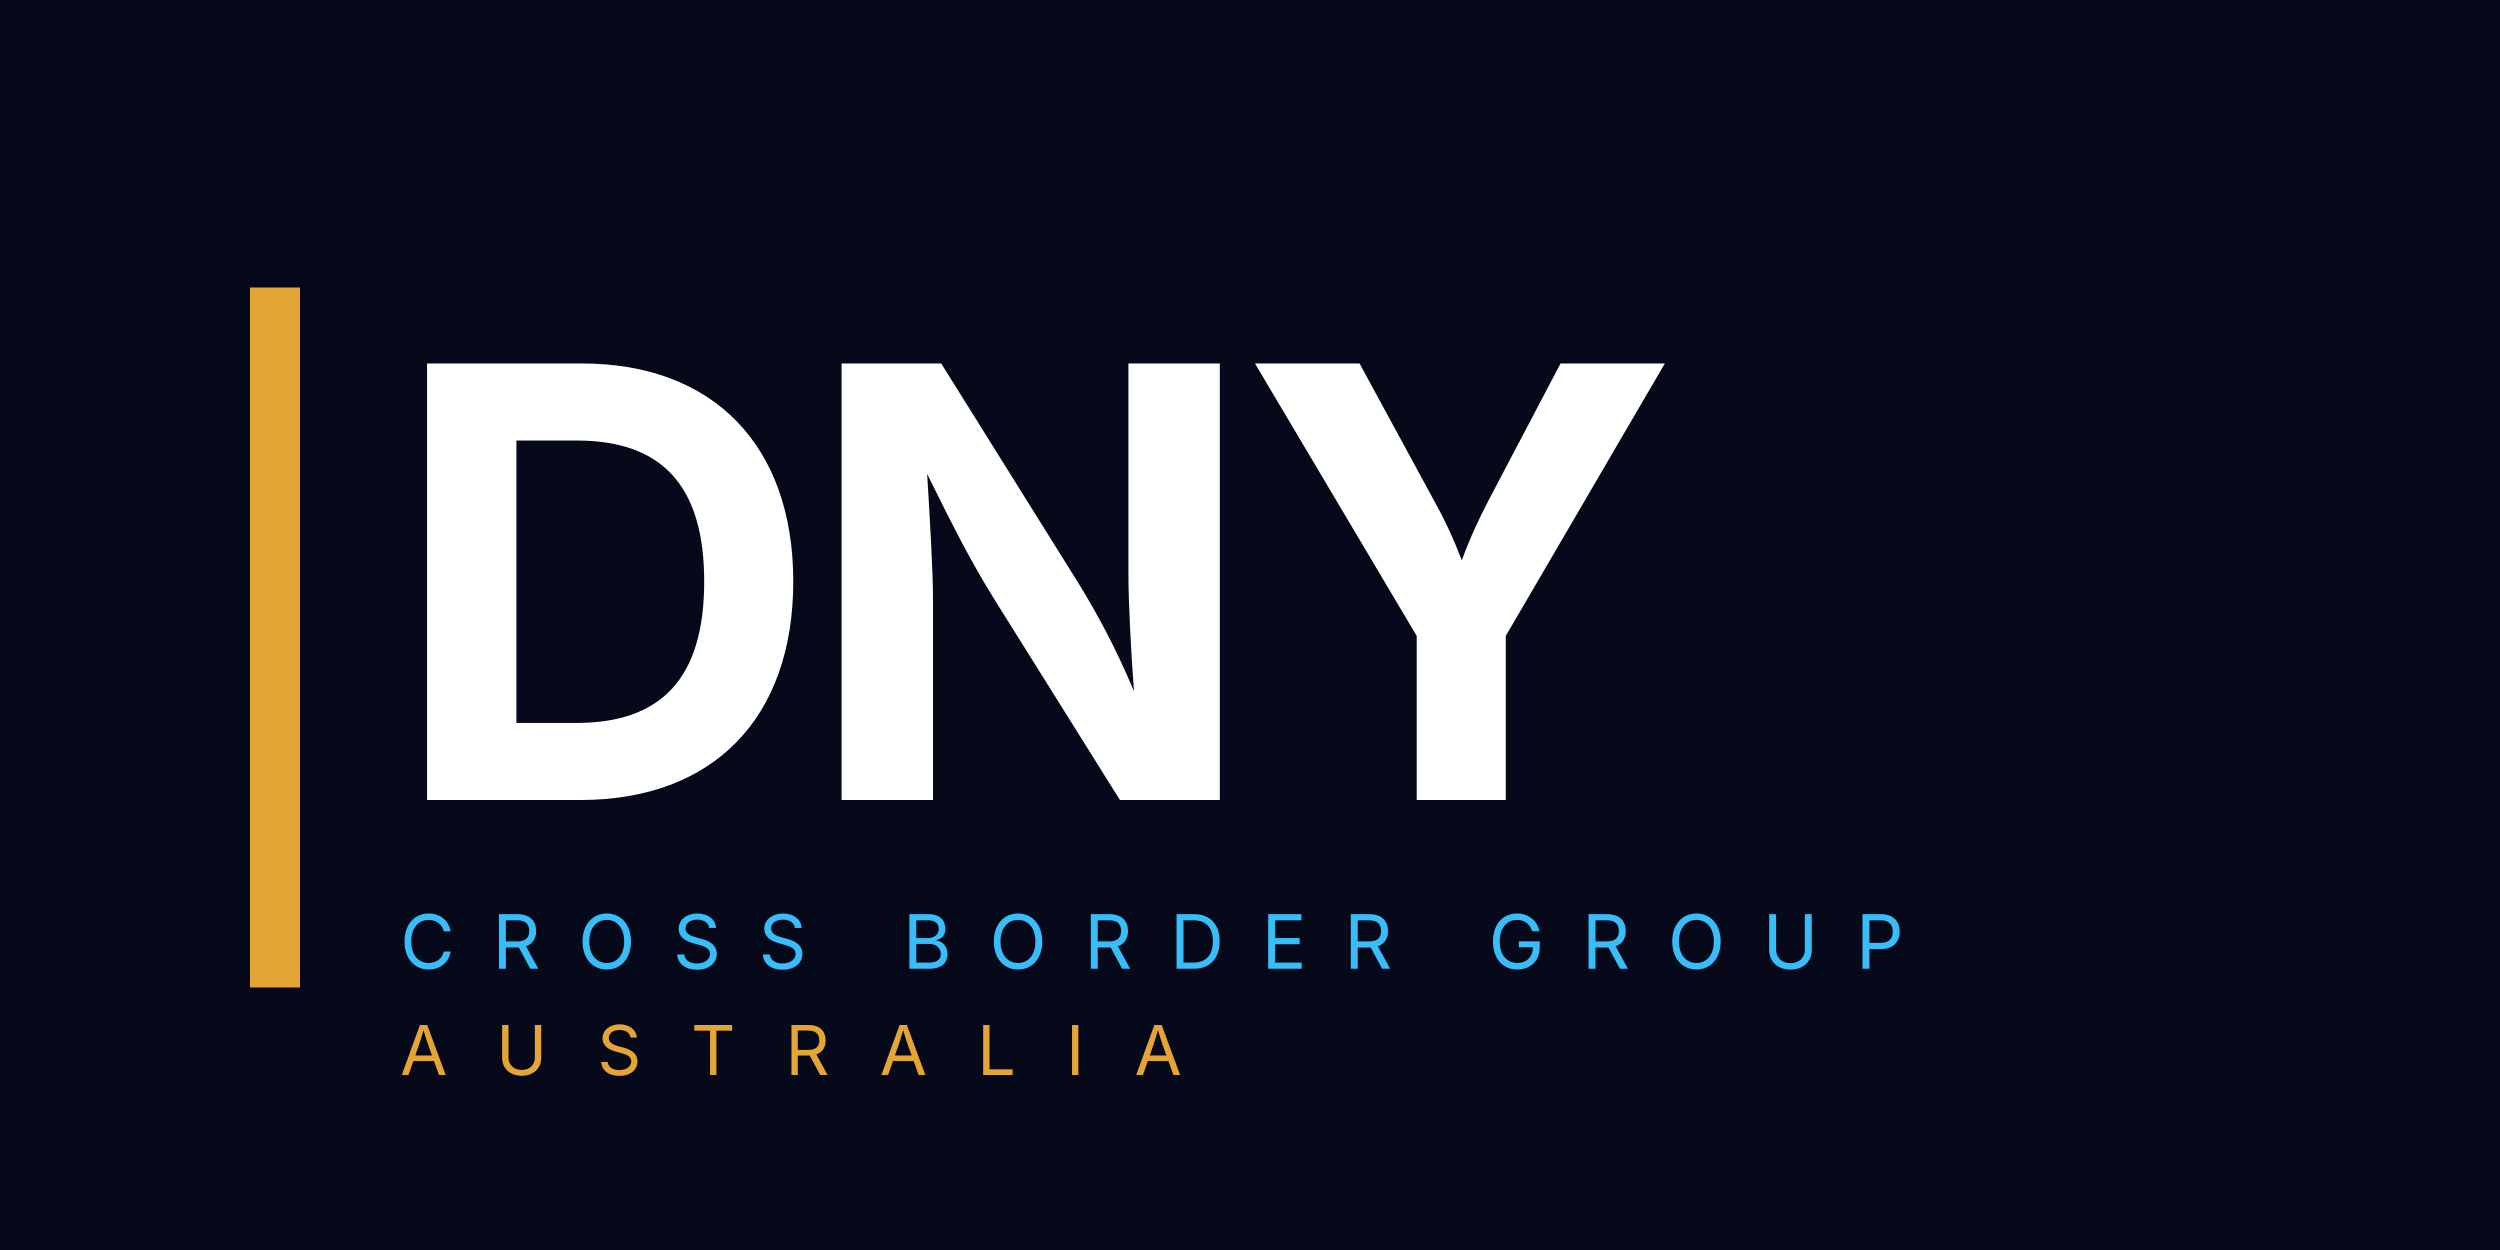
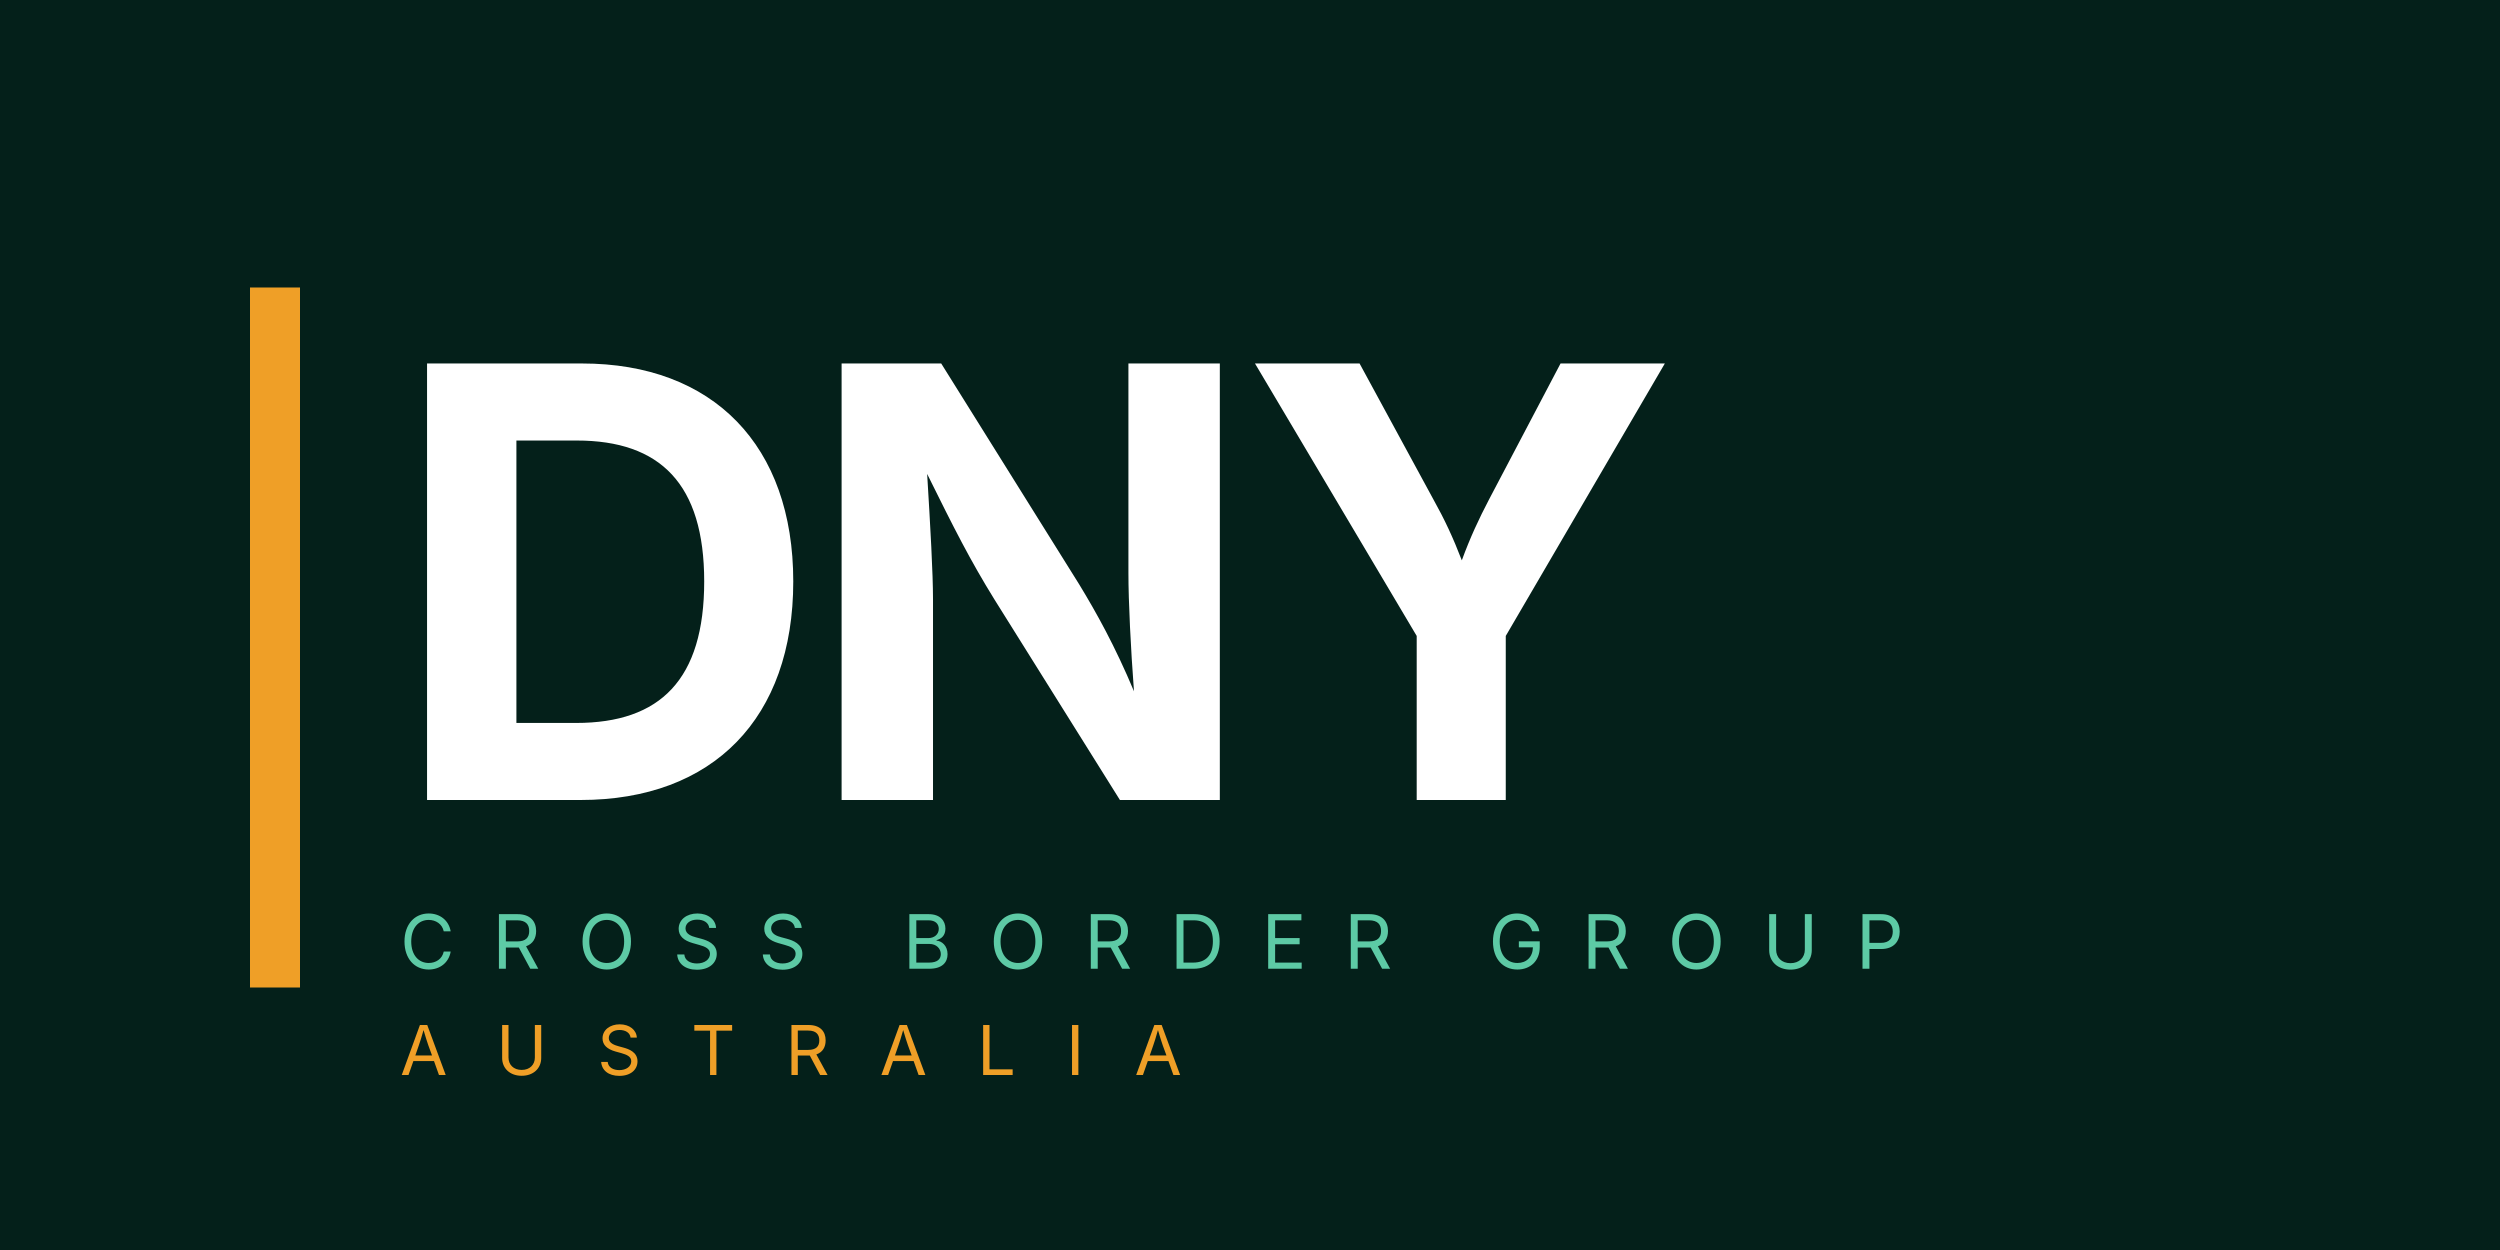
<svg xmlns="http://www.w3.org/2000/svg" viewBox="0 0 400 200" width="400" height="200">
-   <rect width="400" height="200" fill="#05091A" />
-   <rect x="40" y="46" width="8" height="112" fill="#E4A535" />
+   <rect width="400" height="200" fill="#04201A" />
+   <rect x="40" y="46" width="8" height="112" fill="#EF9F27" />
  <text x="62" y="128" font-size="96" font-weight="700" fill="white" font-family="Inter, Helvetica Neue, Arial, sans-serif" letter-spacing="-3">DNY</text>
-   <text x="64" y="155" font-size="12" fill="#38BDF8" font-family="Inter, Helvetica Neue, Arial, sans-serif" letter-spacing="6">CROSS BORDER GROUP</text>
-   <text x="64" y="172" font-size="11" fill="#E4A535" font-family="Inter, Helvetica Neue, Arial, sans-serif" letter-spacing="8">AUSTRALIA</text>
+   <text x="64" y="155" font-size="12" fill="#5DCAA5" font-family="Inter, Helvetica Neue, Arial, sans-serif" letter-spacing="6">CROSS BORDER GROUP</text>
+   <text x="64" y="172" font-size="11" fill="#EF9F27" font-family="Inter, Helvetica Neue, Arial, sans-serif" letter-spacing="8">AUSTRALIA</text>
</svg>
